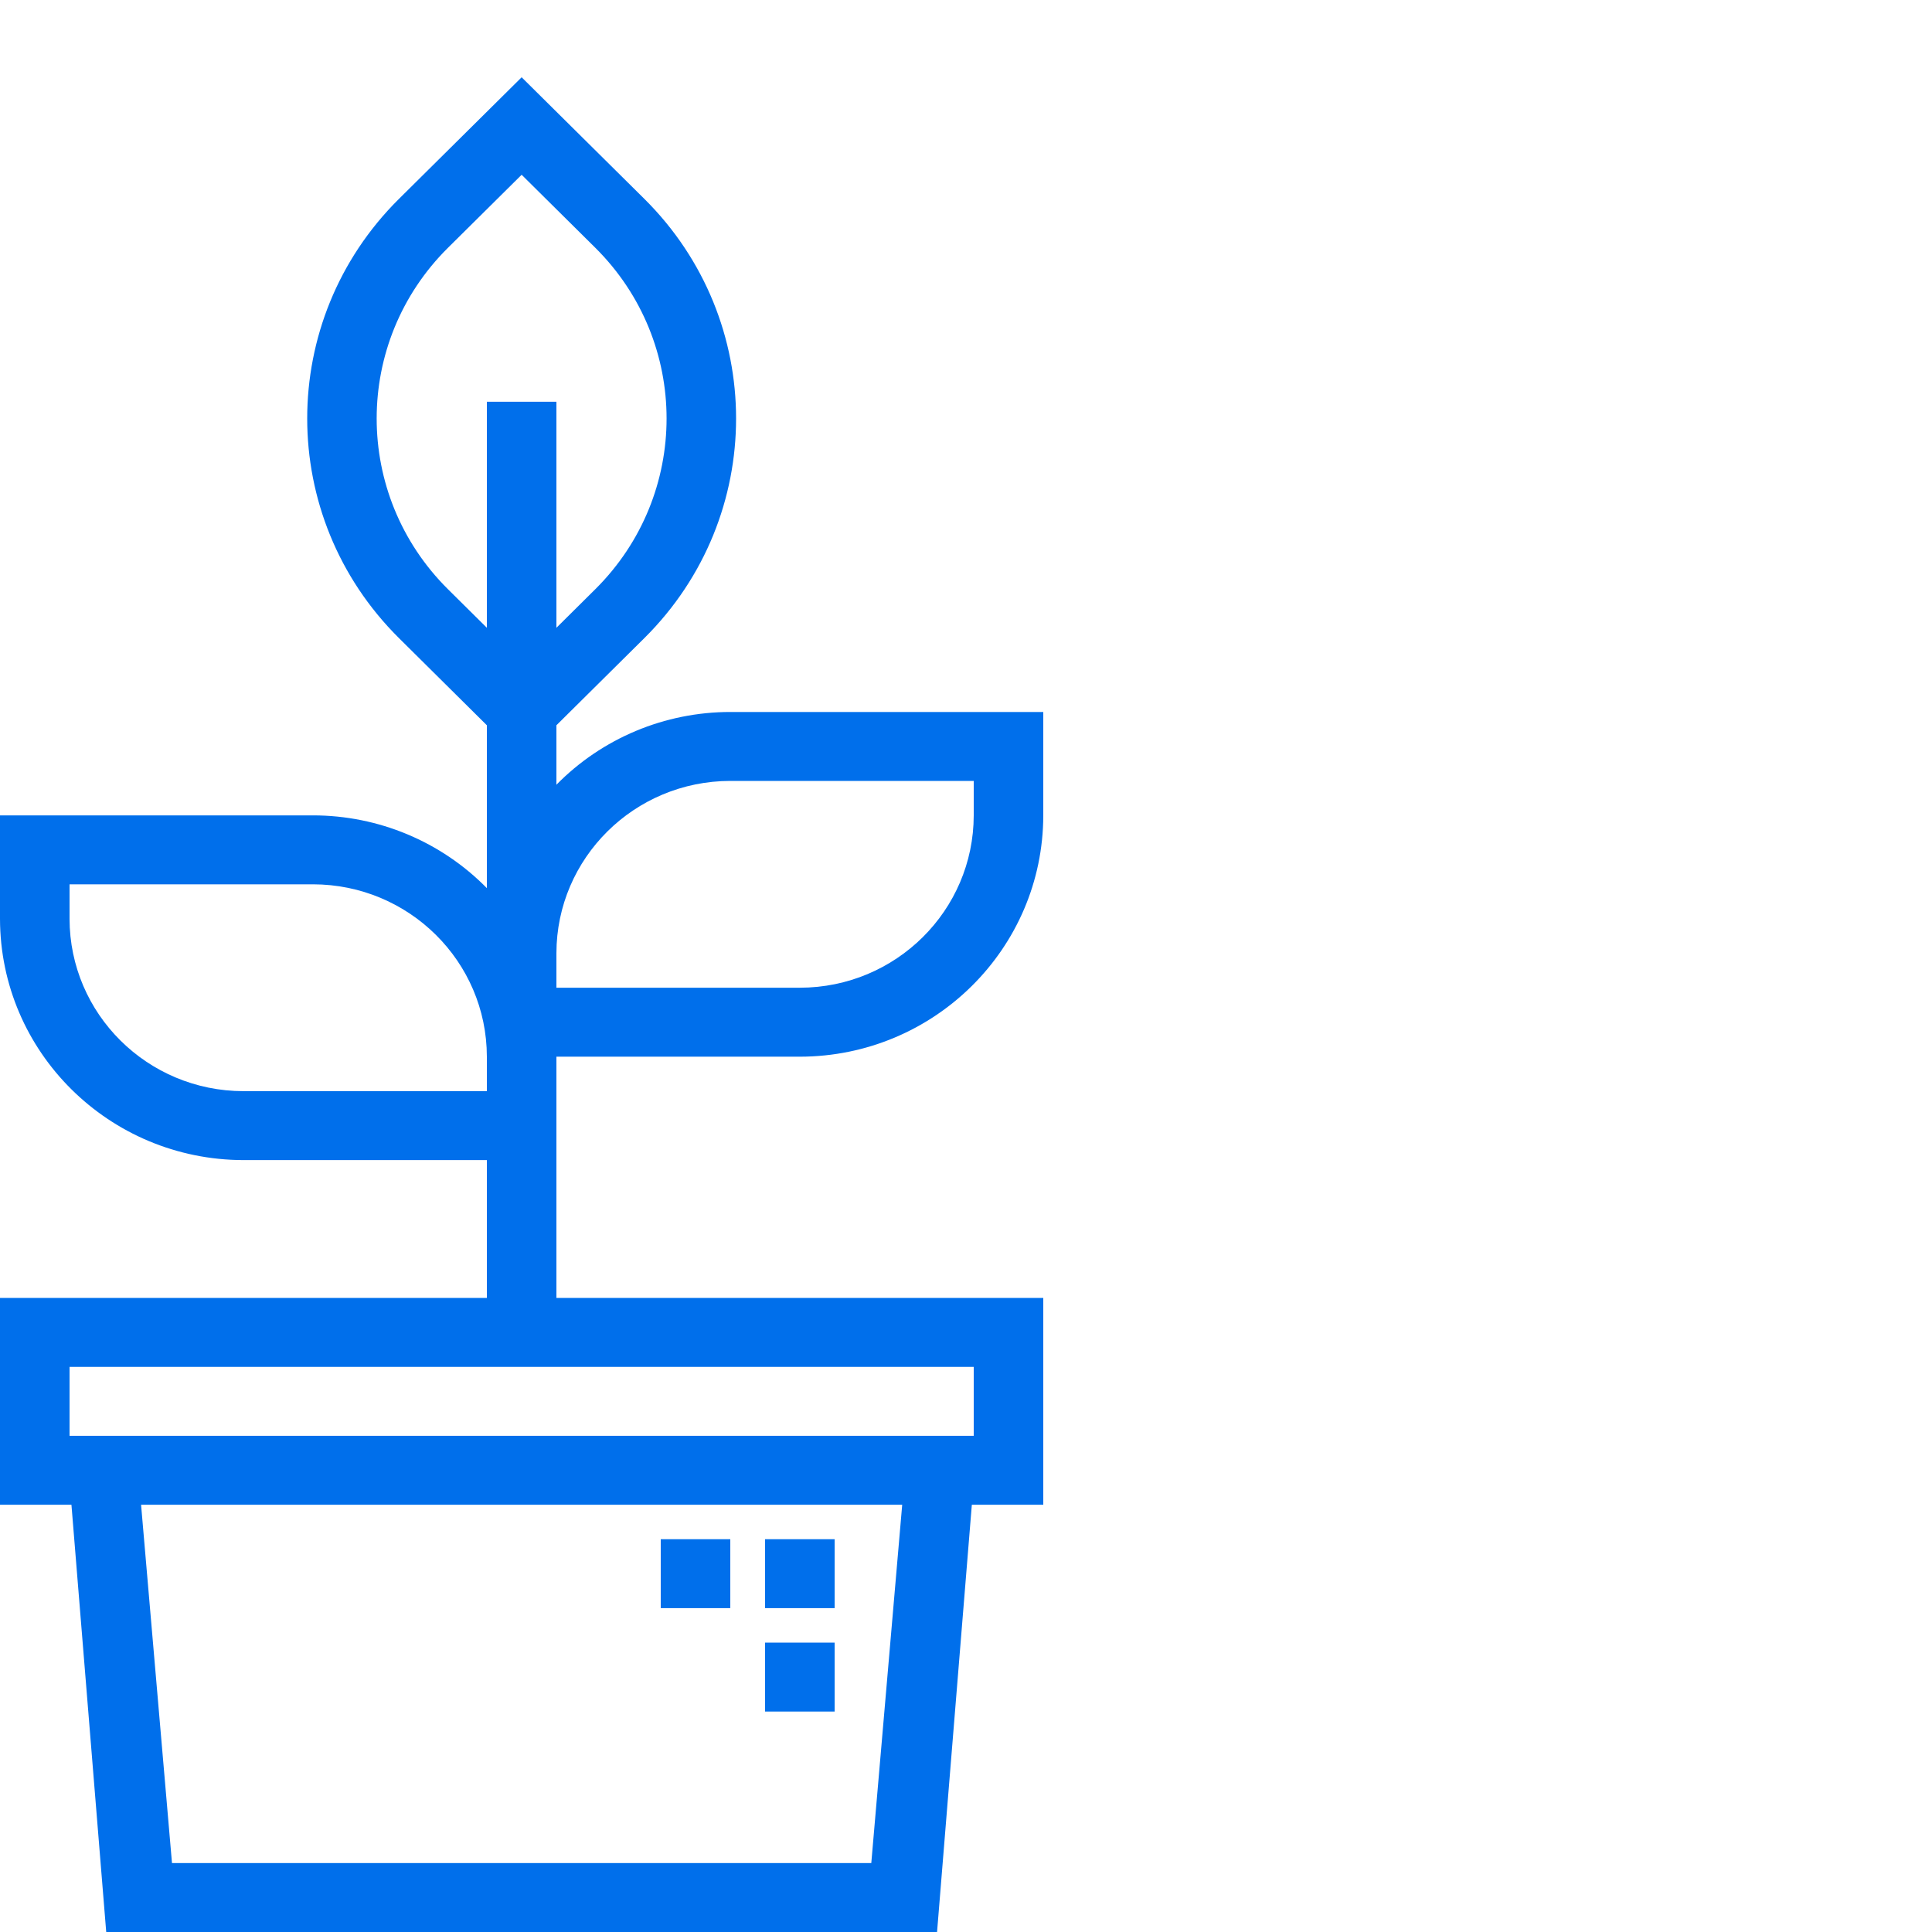
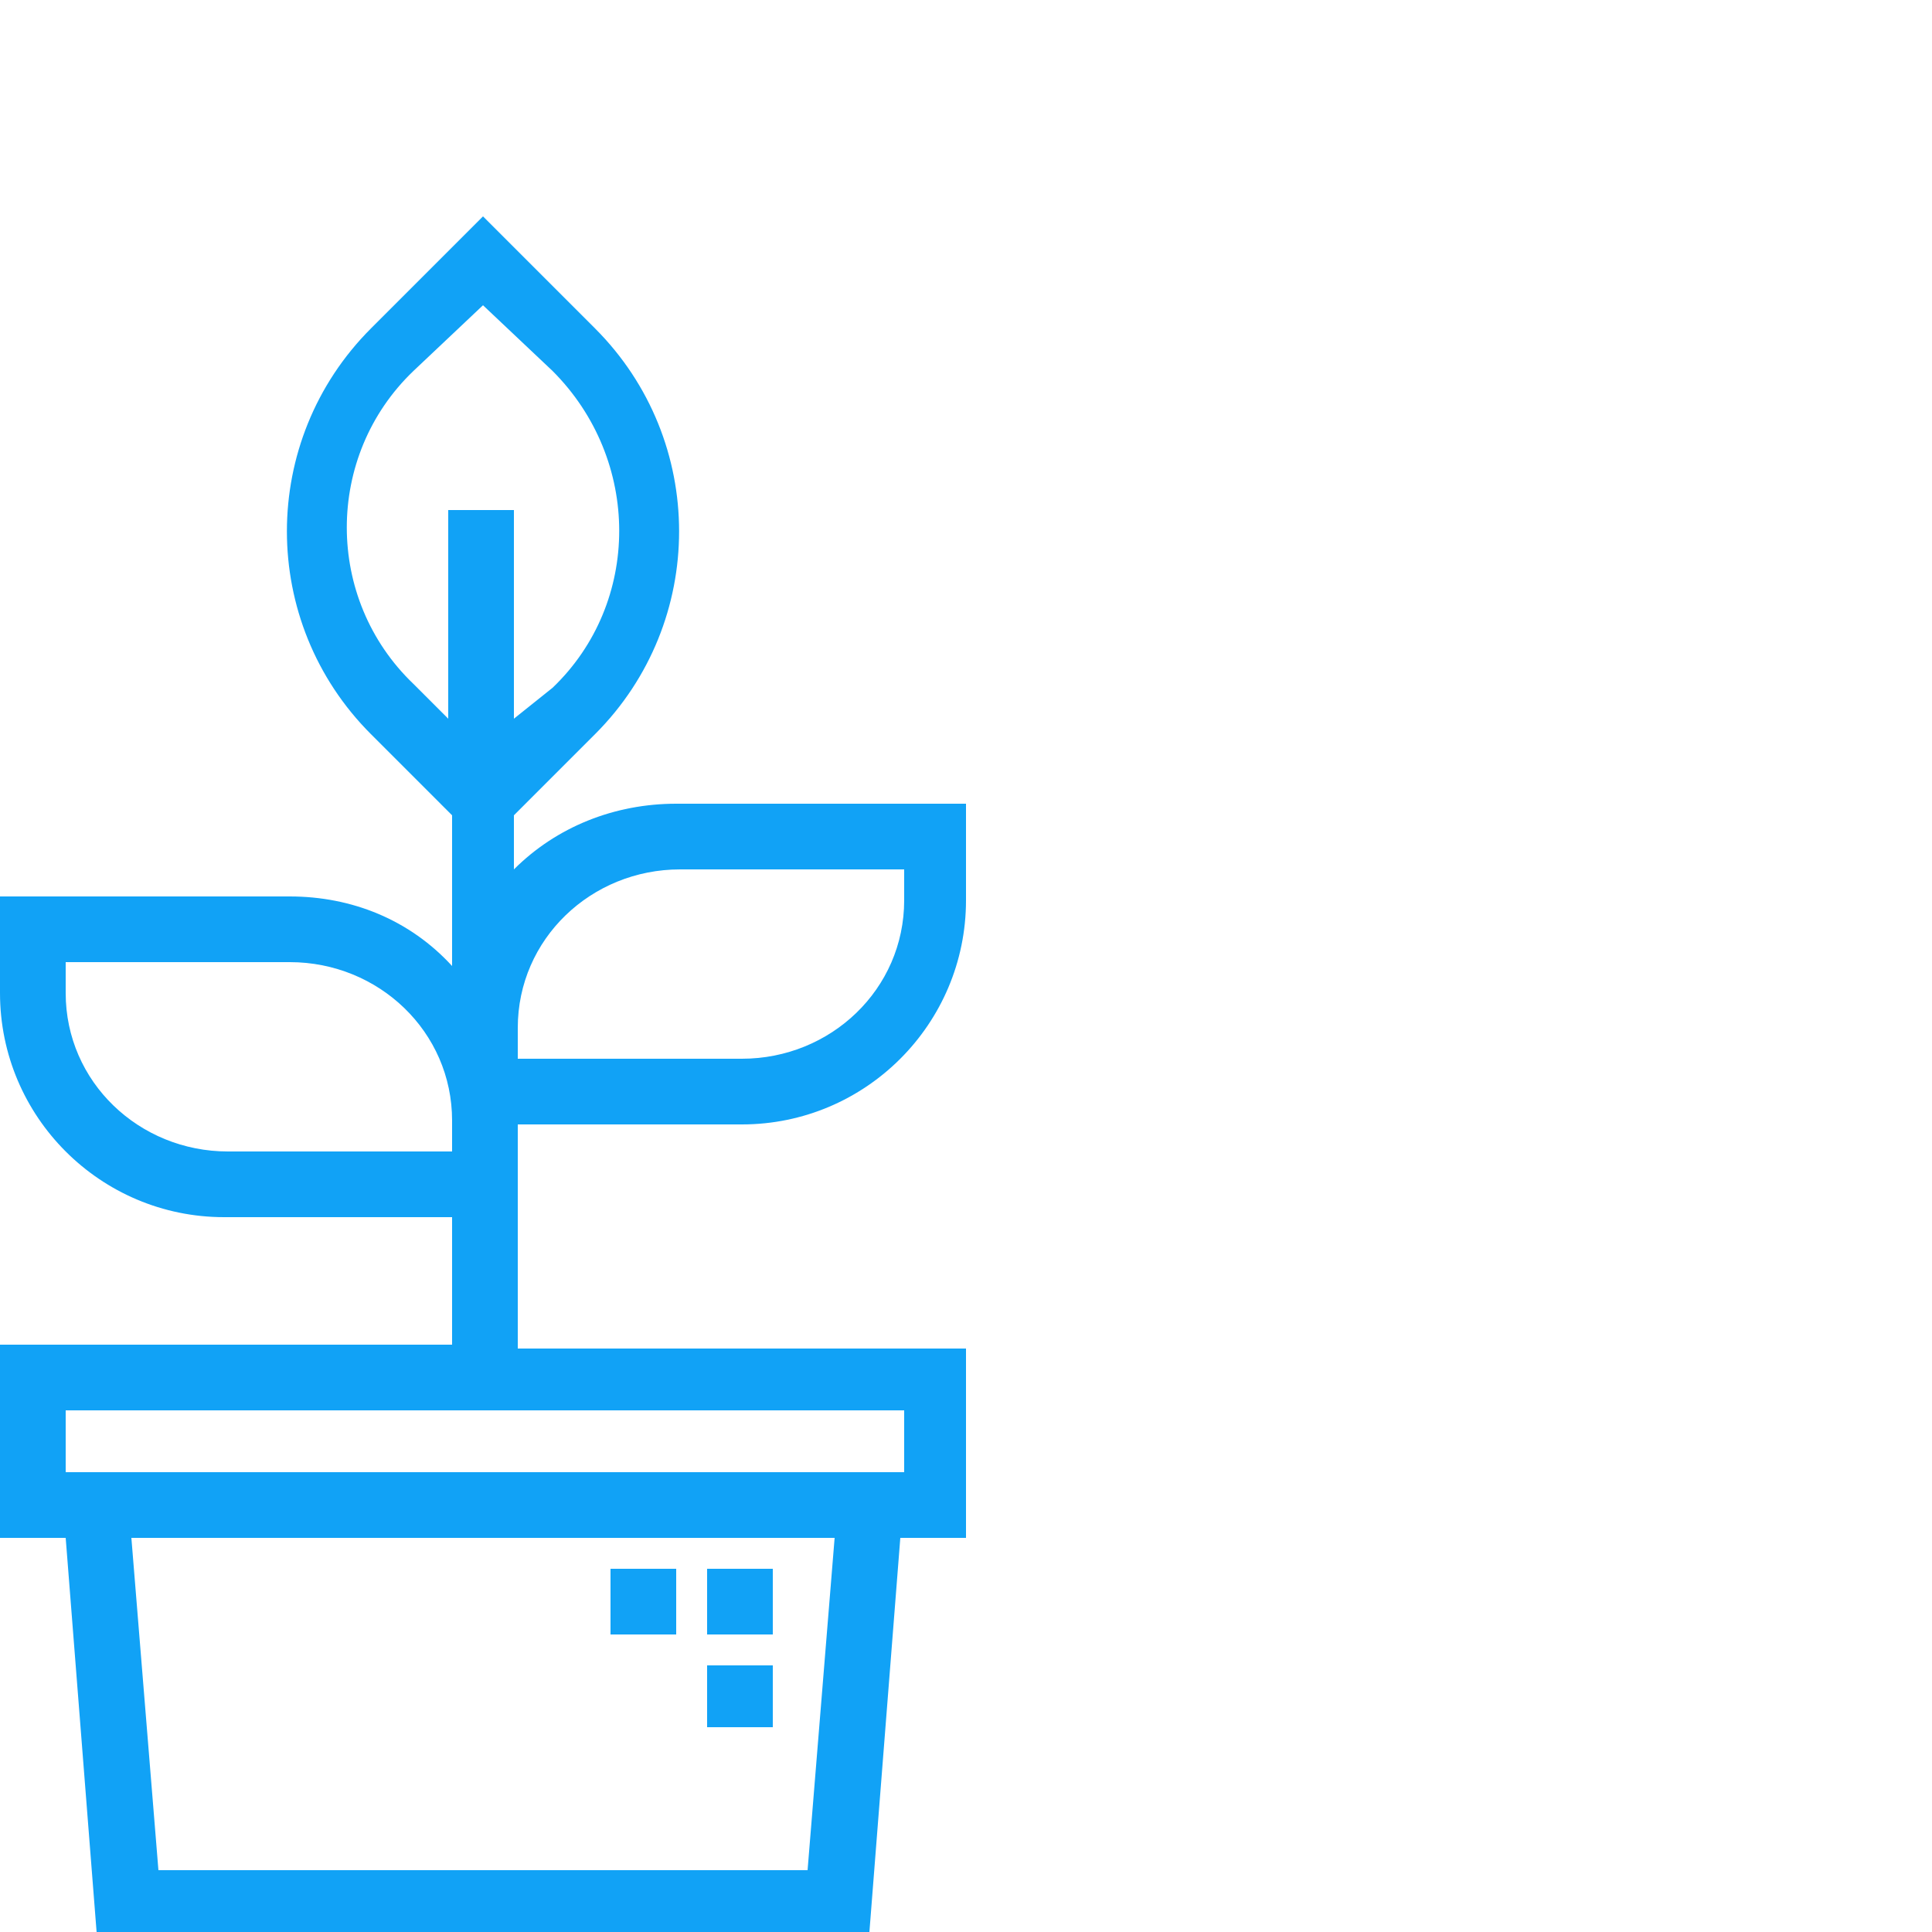
- <svg xmlns="http://www.w3.org/2000/svg" width="50px" height="50px">
-   <path fill-rule="evenodd" fill-opacity="0" fill="rgb(33, 130, 238)" d="M0.000,0.000 L50.000,0.000 L50.000,50.000 L0.000,50.000 L0.000,0.000 Z" />
-   <path fill-rule="evenodd" fill="rgb(0, 111, 235)" d="M27.000,33.591 L27.000,38.943 L25.151,38.943 L24.251,50.000 L2.749,50.000 L1.849,38.943 L-0.000,38.943 L-0.000,33.591 L12.600,33.591 L12.600,30.023 L6.300,30.023 C2.823,30.018 0.005,27.225 -0.000,23.778 L-0.000,21.102 L8.100,21.102 C9.795,21.102 11.418,21.781 12.600,22.985 L12.600,18.770 L10.319,16.508 C7.161,13.370 7.161,8.291 10.319,5.153 L13.500,2.000 L16.682,5.153 C19.839,8.291 19.839,13.370 16.682,16.508 L14.400,18.770 L14.400,20.309 C15.582,19.105 17.205,18.426 18.900,18.426 L27.000,18.426 L27.000,21.102 C26.995,24.549 24.177,27.342 20.700,27.347 L14.400,27.347 L14.400,33.591 L27.000,33.591 ZM4.451,48.216 L22.549,48.216 L23.349,38.943 L3.651,38.943 L4.451,48.216 ZM8.100,22.886 L1.800,22.886 L1.800,23.778 C1.803,26.240 3.816,28.236 6.300,28.239 L12.600,28.239 L12.600,27.347 C12.597,24.884 10.584,22.889 8.100,22.886 ZM15.409,15.246 C17.865,12.805 17.865,8.855 15.409,6.415 L13.500,4.523 L11.591,6.415 C9.134,8.855 9.134,12.806 11.591,15.247 L12.600,16.247 L12.600,10.398 L14.400,10.398 L14.400,16.247 L15.409,15.246 ZM20.700,25.562 C23.184,25.560 25.197,23.564 25.200,21.102 L25.200,20.210 L18.900,20.210 C16.416,20.213 14.403,22.208 14.400,24.670 L14.400,25.562 L20.700,25.562 ZM1.800,35.375 L1.800,37.159 L25.200,37.159 L25.200,35.375 L1.800,35.375 ZM19.800,42.511 L21.600,42.511 L21.600,44.295 L19.800,44.295 L19.800,42.511 ZM19.800,39.835 L21.600,39.835 L21.600,41.619 L19.800,41.619 L19.800,39.835 ZM17.100,39.835 L18.900,39.835 L18.900,41.619 L17.100,41.619 L17.100,39.835 Z" />
+ <svg xmlns="http://www.w3.org/2000/svg" version="1.1" id="Слой_1" x="0px" y="0px" viewBox="0 0 50 50" style="enable-background:new 0 0 50 50;" xml:space="preserve">
+   <style type="text/css">
+ 	.st0{fill:#2182EE;fill-opacity:0;}
+ 	.st1{fill:#11A2F6;}
+ </style>
+   <path class="st0" d="M0,0h50v50H0V0z" />
+   <path class="st1" d="M25,34.8v5h-1.7L22.5,50H2.5L1.7,39.8H0v-5h11.7v-3.3H5.8c-3.2,0-5.8-2.6-5.8-5.8v-2.5h7.5  c1.6,0,3.1,0.6,4.2,1.8v-3.9L9.6,19c-2.9-2.9-2.9-7.6,0-10.5c0,0,0,0,0,0l2.9-2.9l2.9,2.9c2.9,2.9,2.9,7.6,0,10.5c0,0,0,0,0,0  l-2.1,2.1v1.4c1.1-1.1,2.6-1.7,4.2-1.7H25v2.5c0,3.2-2.6,5.8-5.8,5.8h-5.8v5.8H25z M4.1,48.4h16.8l0.7-8.6H3.4L4.1,48.4z M7.5,24.9  H1.7v0.8c0,2.3,1.9,4.1,4.2,4.1h5.8V29C11.7,26.7,9.8,24.9,7.5,24.9C7.5,24.9,7.5,24.9,7.5,24.9z M14.3,17.8c2.3-2.2,2.3-5.9,0-8.2  c0,0,0,0,0,0l-1.8-1.7l-1.8,1.7c-2.3,2.2-2.3,5.9,0,8.1c0,0,0,0,0,0l0.9,0.9v-5.4h1.7v5.4L14.3,17.8z M19.2,27.4  c2.3,0,4.2-1.8,4.2-4.1v-0.8h-5.8c-2.3,0-4.2,1.8-4.2,4.1v0.8H19.2z M1.7,36.5v1.6h21.7v-1.6H1.7z M18.3,43.1H20v1.6h-1.7V43.1z   M18.3,40.6H20v1.7h-1.7V40.6z M15.8,40.6h1.7v1.7h-1.7L15.8,40.6z" />
</svg>
